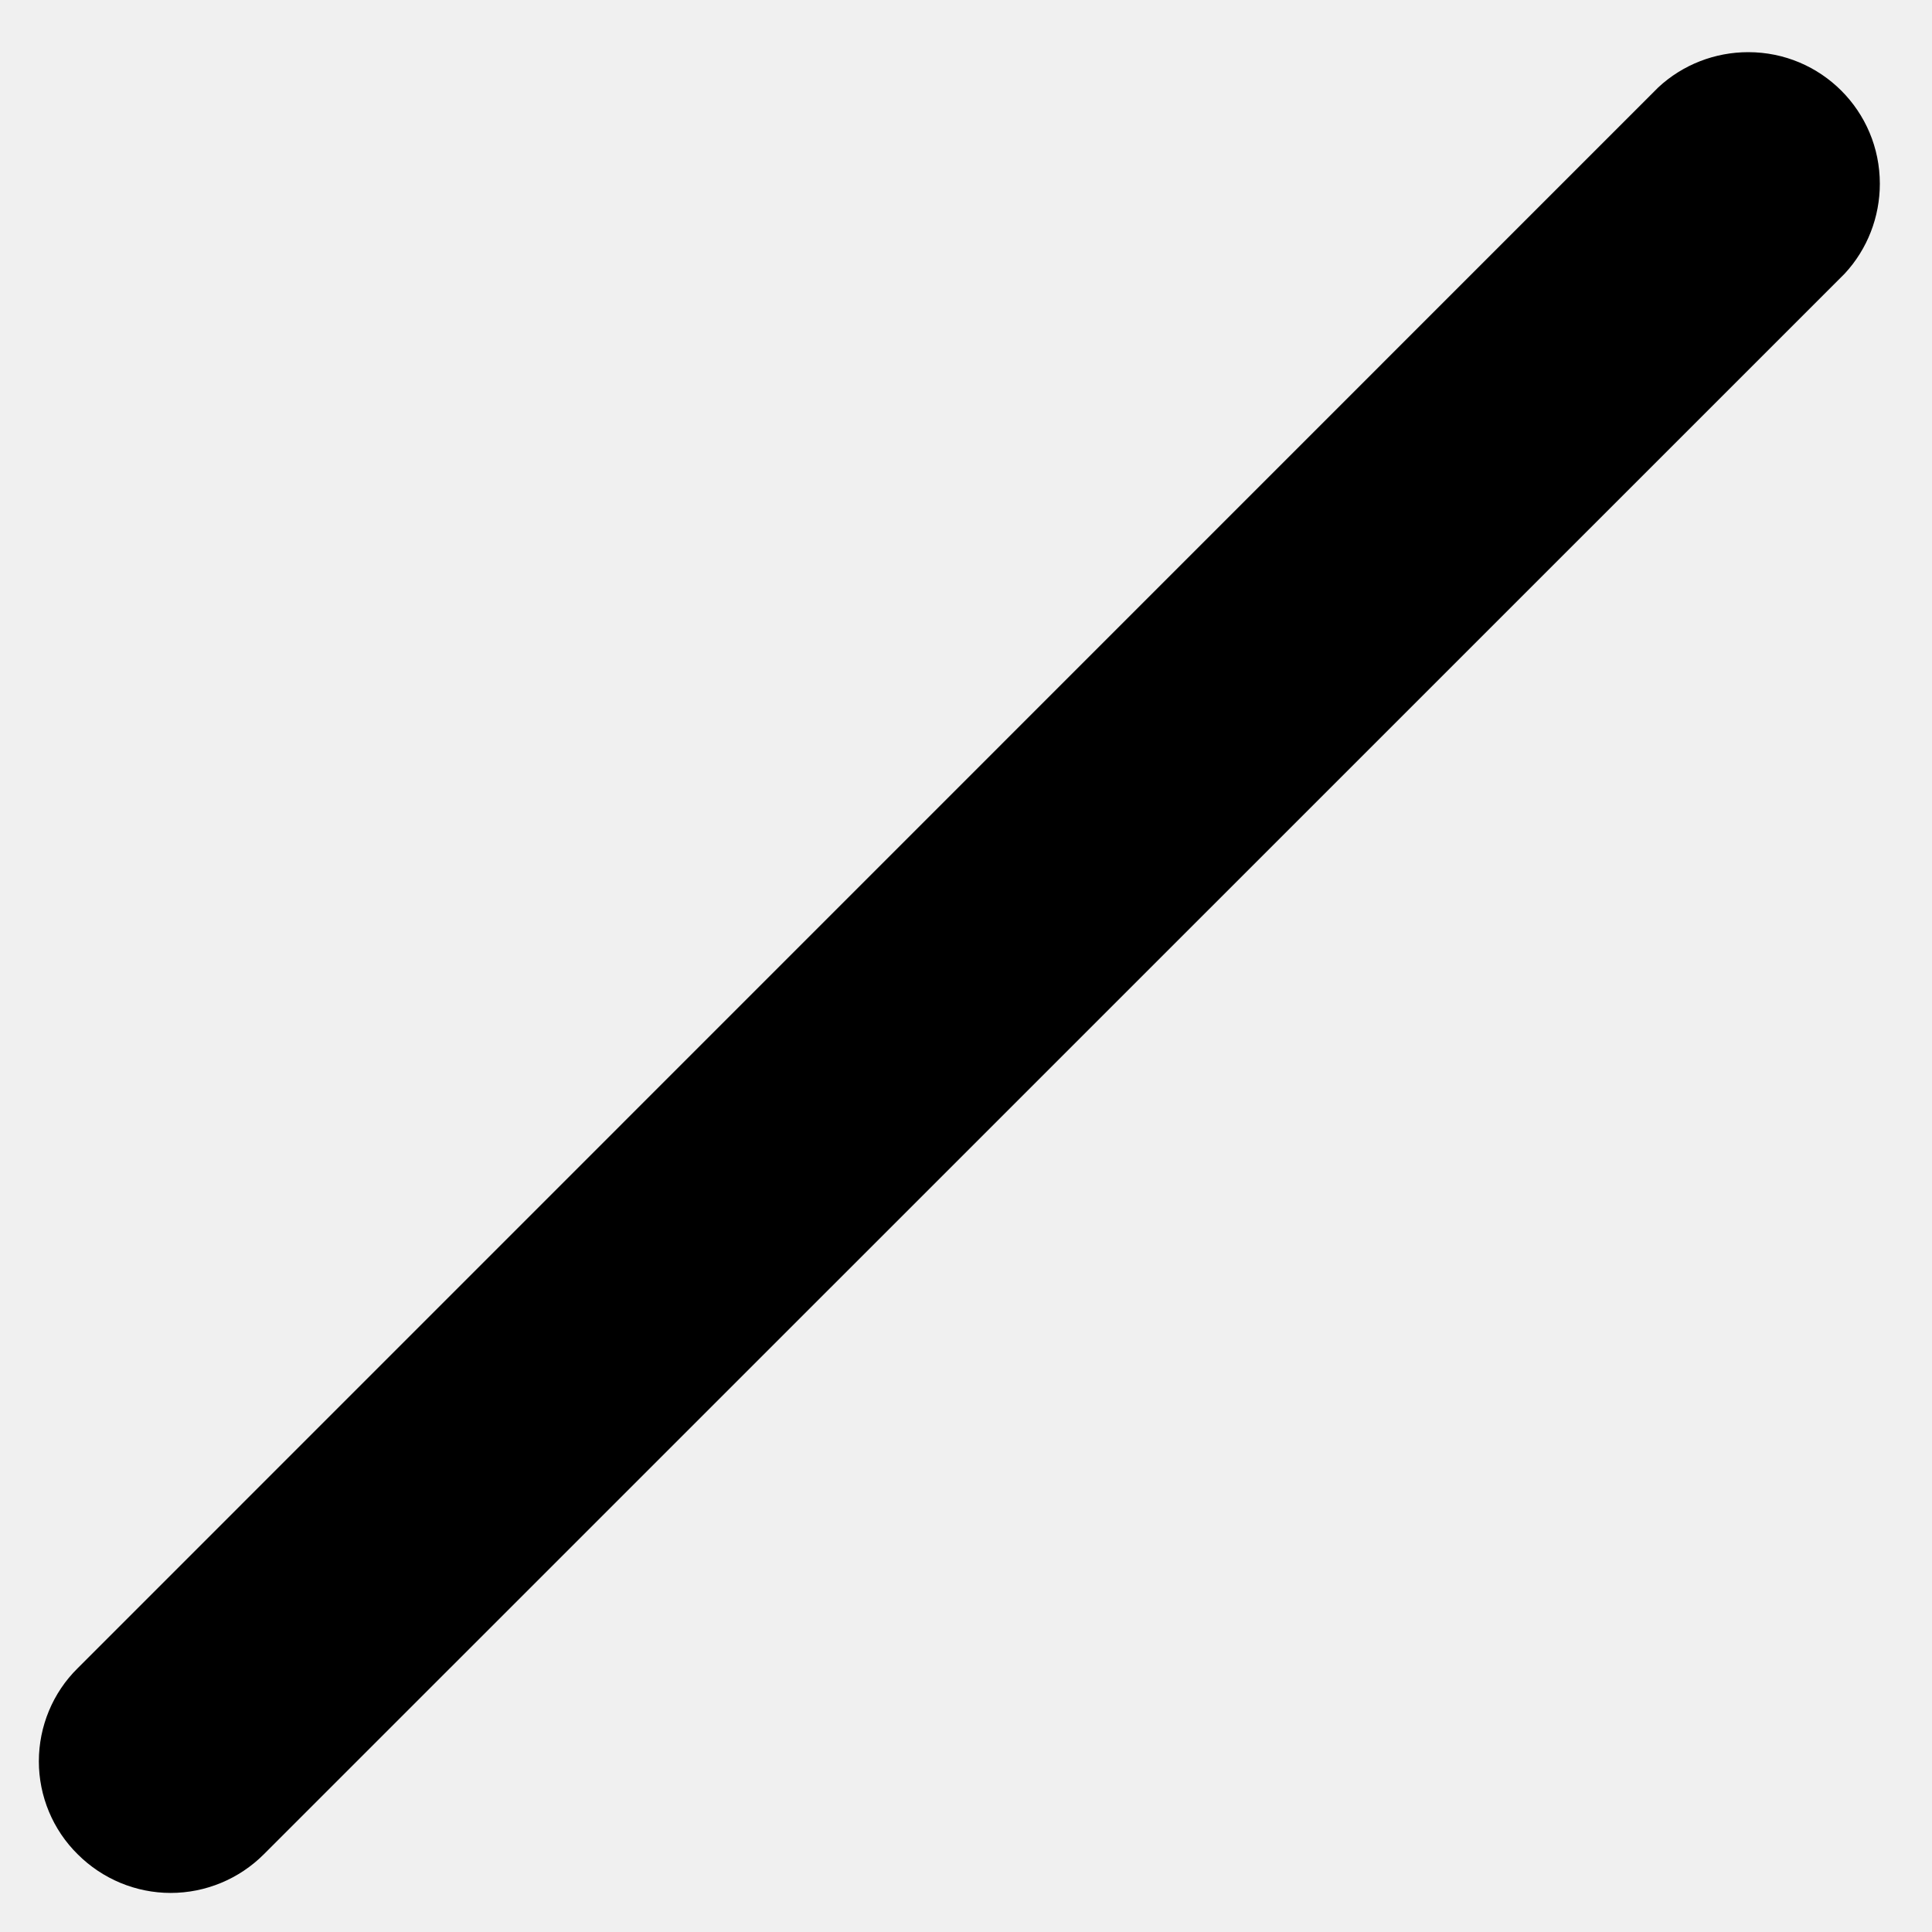
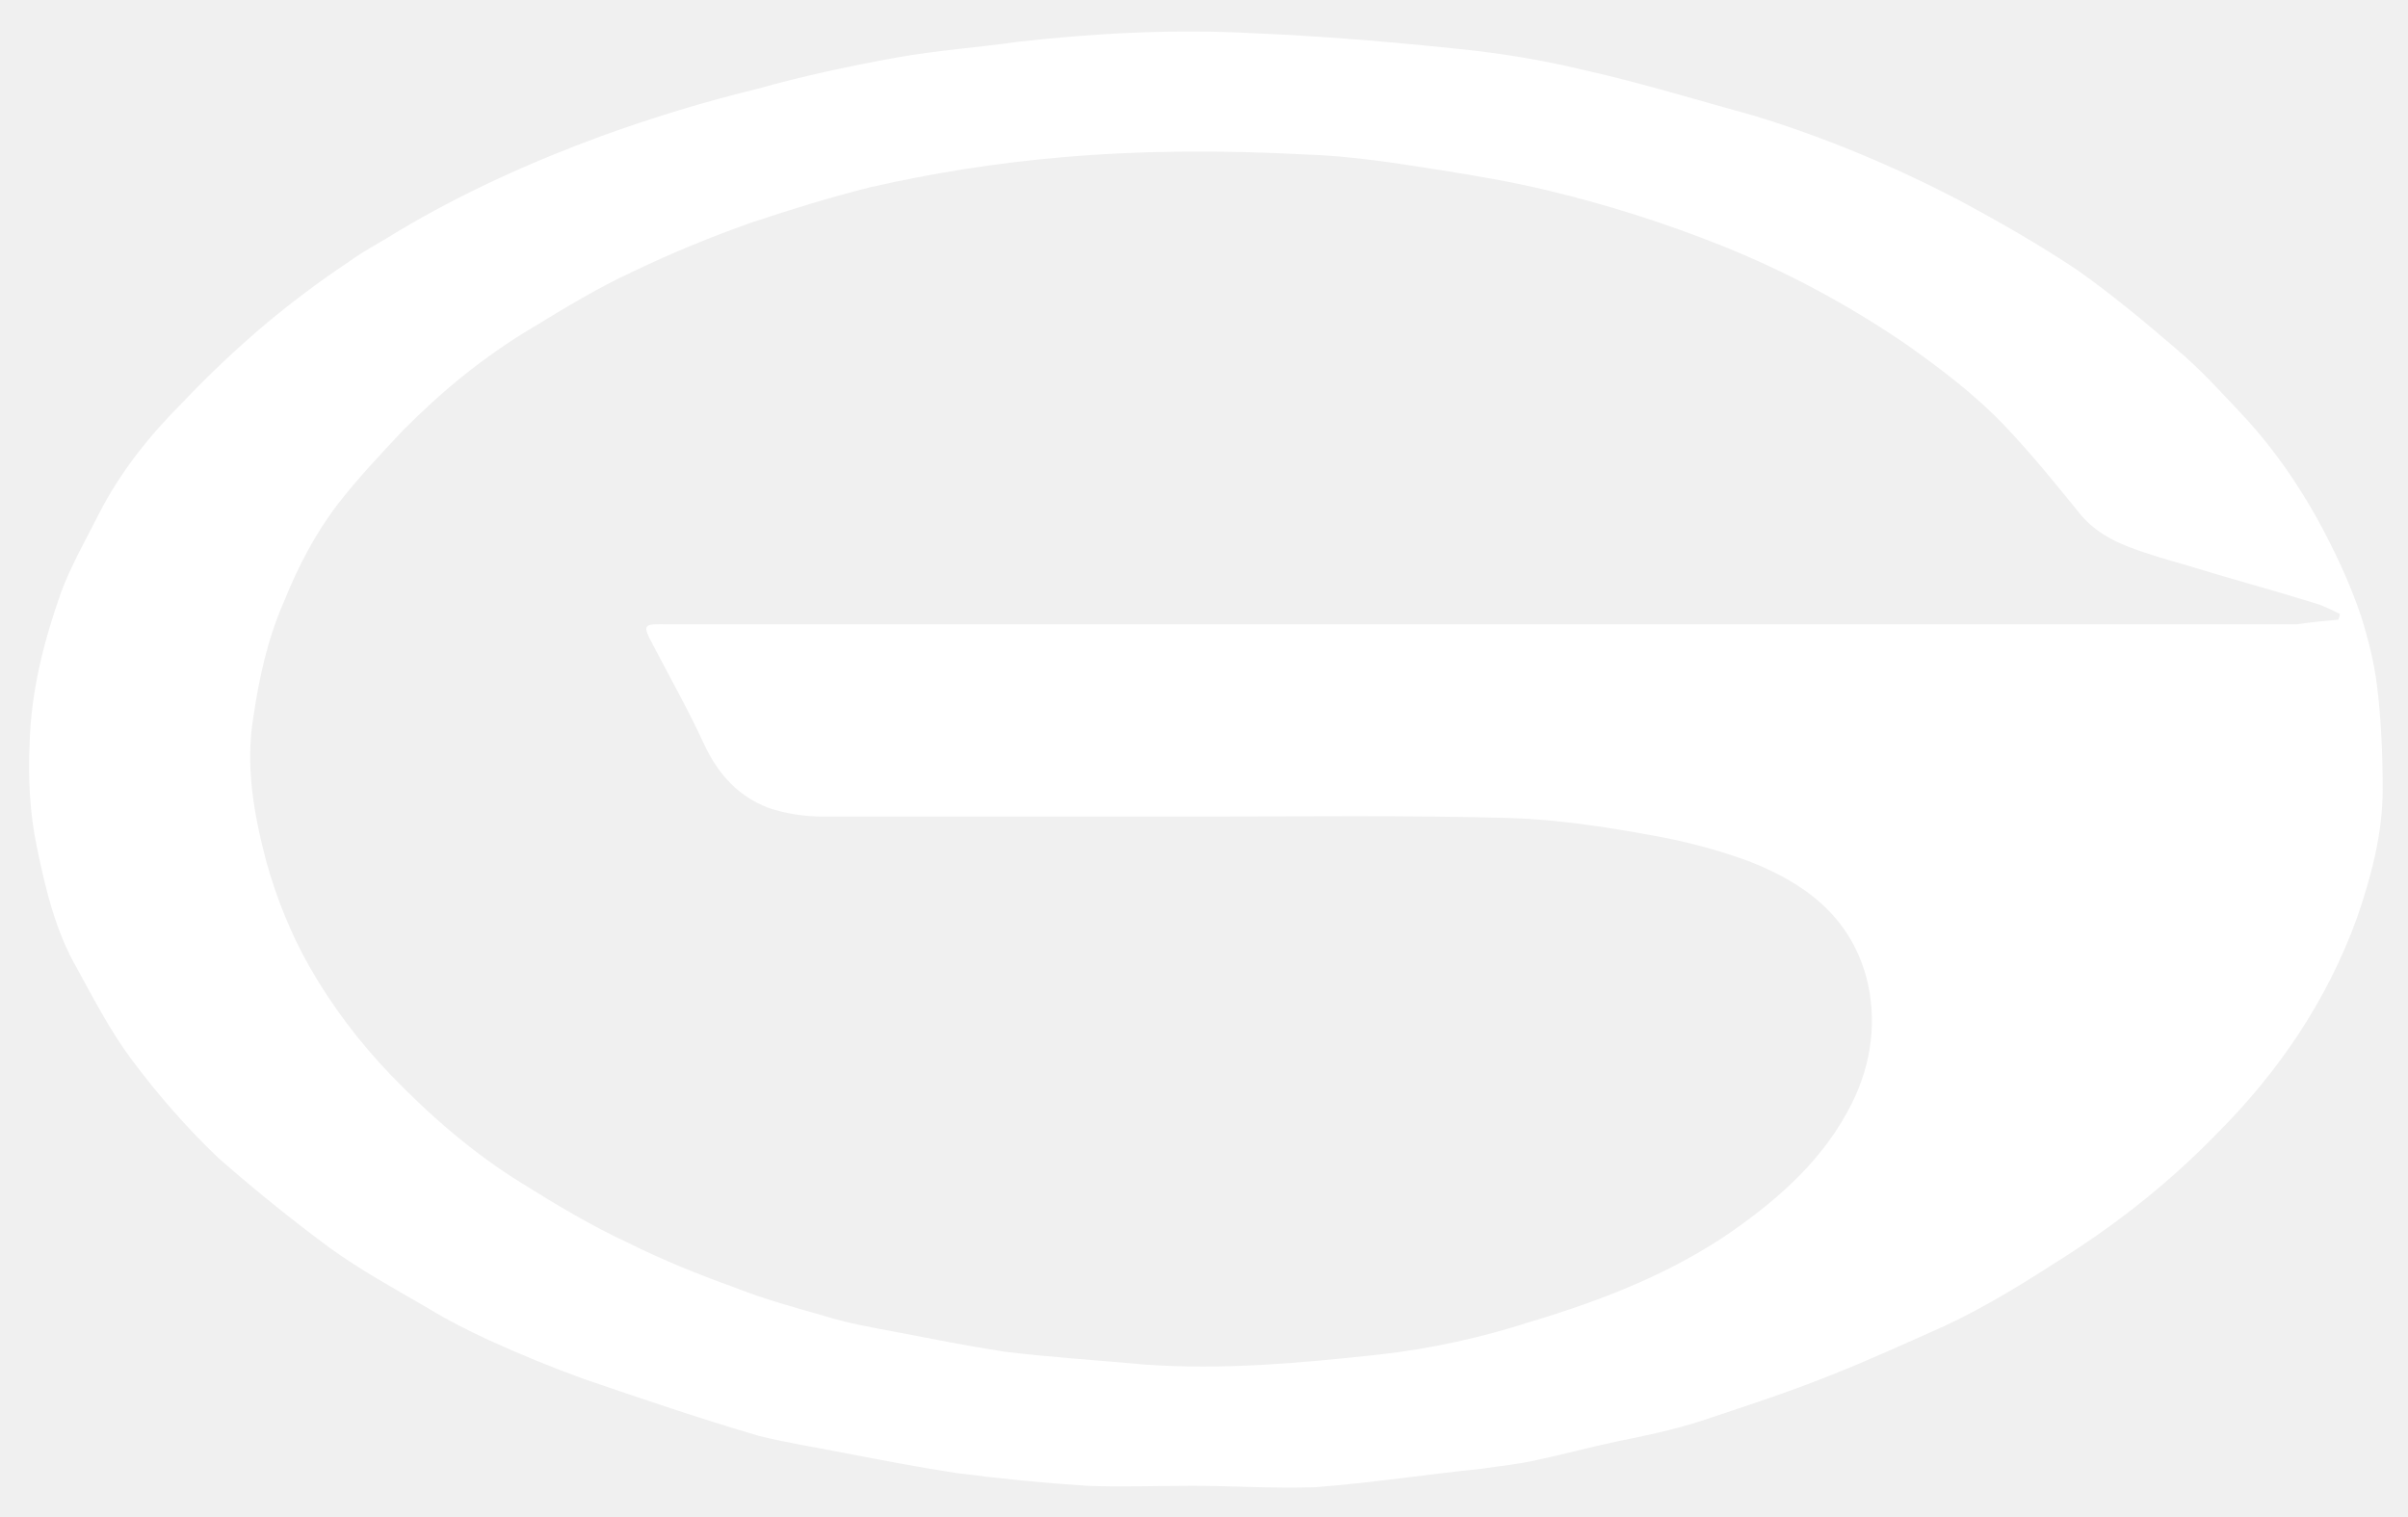
- <svg xmlns="http://www.w3.org/2000/svg" version="1.1" width="9px" height="9px">
-   <g transform="matrix(1 0 0 1 -342 -27 )">
-     <path d="M 1.229 8.638  C 1.114 8.753  0.958 8.818  0.795 8.818  C 0.633 8.818  0.477 8.753  0.362 8.638  C 0.246 8.524  0.181 8.367  0.181 8.205  C 0.181 8.042  0.246 7.885  0.362 7.771  L 7.725 0.407  C 7.839 0.301  7.989 0.243  8.144 0.243  C 8.483 0.243  8.757 0.517  8.757 0.856  C 8.757 1.011  8.699 1.161  8.593 1.275  L 1.229 8.638  Z " fill-rule="nonzero" fill="#000000" stroke="none" transform="matrix(1 0 0 1 342 27 )" />
+ <svg xmlns="http://www.w3.org/2000/svg" version="1.1" width="54px" height="34px">
+   <g transform="matrix(1 0 0 1 -161 -53 )">
+     <path d="M 29.496 33.352  C 28.536 33.384  27.64 33.32  26.744 33.32  C 25.944 33.32  25.144 33.352  24.376 33.32  C 23.384 33.256  22.424 33.16  21.432 33.032  C 20.6 32.904  19.768 32.744  18.936 32.584  C 18.296 32.456  17.656 32.36  17.016 32.2  C 15.704 31.816  14.392 31.368  13.08 30.92  C 12.376 30.664  11.672 30.376  10.968 30.056  C 10.488 29.832  10.04 29.608  9.624 29.352  C 8.856 28.904  8.088 28.488  7.384 27.976  C 6.52 27.336  5.688 26.664  4.888 25.96  C 4.184 25.288  3.544 24.552  2.968 23.784  C 2.488 23.144  2.104 22.408  1.72 21.704  C 1.24 20.872  1.016 19.912  0.824 18.984  C 0.664 18.216  0.632 17.448  0.664 16.68  C 0.696 15.496  0.984 14.376  1.368 13.288  C 1.592 12.68  1.944 12.072  2.232 11.496  C 2.712 10.568  3.352 9.768  4.088 9.032  C 4.664 8.424  5.272 7.848  5.912 7.304  C 6.52 6.792  7.16 6.312  7.832 5.864  C 8.184 5.608  8.568 5.416  8.92 5.192  C 10.36 4.328  11.928 3.624  13.496 3.048  C 14.648 2.632  15.8 2.28  16.984 1.992  C 18.008 1.704  19.064 1.48  20.12 1.288  C 21.016 1.128  21.944 1.064  22.84 0.936  C 24.568 0.744  26.328 0.648  28.088 0.744  C 29.624 0.808  31.16 0.936  32.696 1.096  C 33.656 1.192  34.616 1.352  35.544 1.576  C 36.824 1.864  38.072 2.248  39.352 2.6  C 40.92 3.08  42.456 3.72  43.928 4.488  C 44.824 4.968  45.72 5.48  46.584 6.056  C 47.352 6.6  48.088 7.208  48.792 7.816  C 49.368 8.296  49.88 8.872  50.392 9.416  C 51 10.088  51.512 10.824  51.96 11.624  C 52.344 12.328  52.696 13.064  52.952 13.832  C 53.112 14.344  53.24 14.856  53.304 15.368  C 53.4 16.136  53.432 16.936  53.432 17.704  C 53.432 18.696  53.176 19.656  52.856 20.584  C 52.184 22.44  51.096 24.04  49.72 25.416  C 48.696 26.472  47.576 27.368  46.328 28.168  C 45.432 28.744  44.568 29.288  43.608 29.736  C 42.744 30.12  41.912 30.504  41.016 30.856  C 40.056 31.24  39.064 31.56  38.104 31.88  C 37.496 32.072  36.888 32.2  36.248 32.328  C 35.64 32.456  35.064 32.616  34.456 32.744  C 34.04 32.84  33.656 32.872  33.24 32.936  C 31.992 33.064  30.744 33.256  29.496 33.352  Z M 51.512 14  C 51.768 13.96  52.088 13.928  52.44 13.896  C 52.44 13.864  52.472 13.832  52.472 13.768  C 52.28 13.672  52.088 13.576  51.864 13.512  C 50.936 13.224  49.976 12.968  49.048 12.68  C 48.6 12.552  48.152 12.424  47.736 12.264  C 47.32 12.104  46.936 11.88  46.648 11.528  C 46.104 10.856  45.56 10.184  44.952 9.544  C 44.28 8.84  43.512 8.264  42.744 7.72  C 41.432 6.824  40.056 6.088  38.616 5.512  C 37.336 5  36.024 4.584  34.68 4.264  C 33.88 4.072  33.112 3.944  32.312 3.816  C 31.288 3.656  30.296 3.496  29.272 3.464  C 27.448 3.368  25.624 3.368  23.8 3.528  C 22.328 3.656  20.92 3.88  19.512 4.2  C 18.616 4.424  17.688 4.712  16.824 5  C 15.928 5.32  15.064 5.672  14.2 6.088  C 13.432 6.44  12.696 6.888  11.96 7.336  C 11.416 7.656  10.872 8.04  10.392 8.424  C 9.912 8.808  9.464 9.224  9.048 9.64  C 8.536 10.184  8.024 10.728  7.576 11.304  C 7.064 11.976  6.68 12.712  6.36 13.512  C 6.008 14.312  5.816 15.176  5.688 16.04  C 5.496 17.16  5.688 18.248  5.976 19.336  C 6.2 20.136  6.52 20.936  6.936 21.672  C 7.448 22.568  8.056 23.368  8.76 24.104  C 9.656 25.032  10.616 25.864  11.704 26.536  C 12.472 27.016  13.272 27.496  14.104 27.88  C 14.872 28.264  15.672 28.584  16.472 28.872  C 17.112 29.128  17.816 29.32  18.488 29.512  C 19 29.672  19.544 29.768  20.056 29.864  C 20.888 30.024  21.688 30.184  22.52 30.312  C 23.576 30.44  24.6 30.504  25.656 30.6  C 27.416 30.728  29.176 30.568  30.936 30.376  C 32.088 30.248  33.24 29.992  34.328 29.64  C 35.928 29.16  37.496 28.552  38.872 27.592  C 39.96 26.824  40.92 25.96  41.528 24.744  C 41.976 23.848  42.104 22.856  41.848 21.896  C 41.464 20.52  40.44 19.784  39.192 19.304  C 38.488 19.048  37.752 18.856  37.016 18.728  C 35.96 18.536  34.904 18.376  33.848 18.344  C 31.512 18.28  29.176 18.312  26.872 18.312  L 18.456 18.312  C 18.04 18.312  17.624 18.248  17.24 18.12  C 16.568 17.864  16.12 17.384  15.8 16.712  C 15.448 15.944  15.032 15.208  14.648 14.472  C 14.392 13.992  14.424 13.992  14.968 14  L 51.512 14  Z " fill-rule="nonzero" fill="#ffffff" stroke="none" transform="matrix(1 0 0 1 161 53 )" />
  </g>
</svg>
